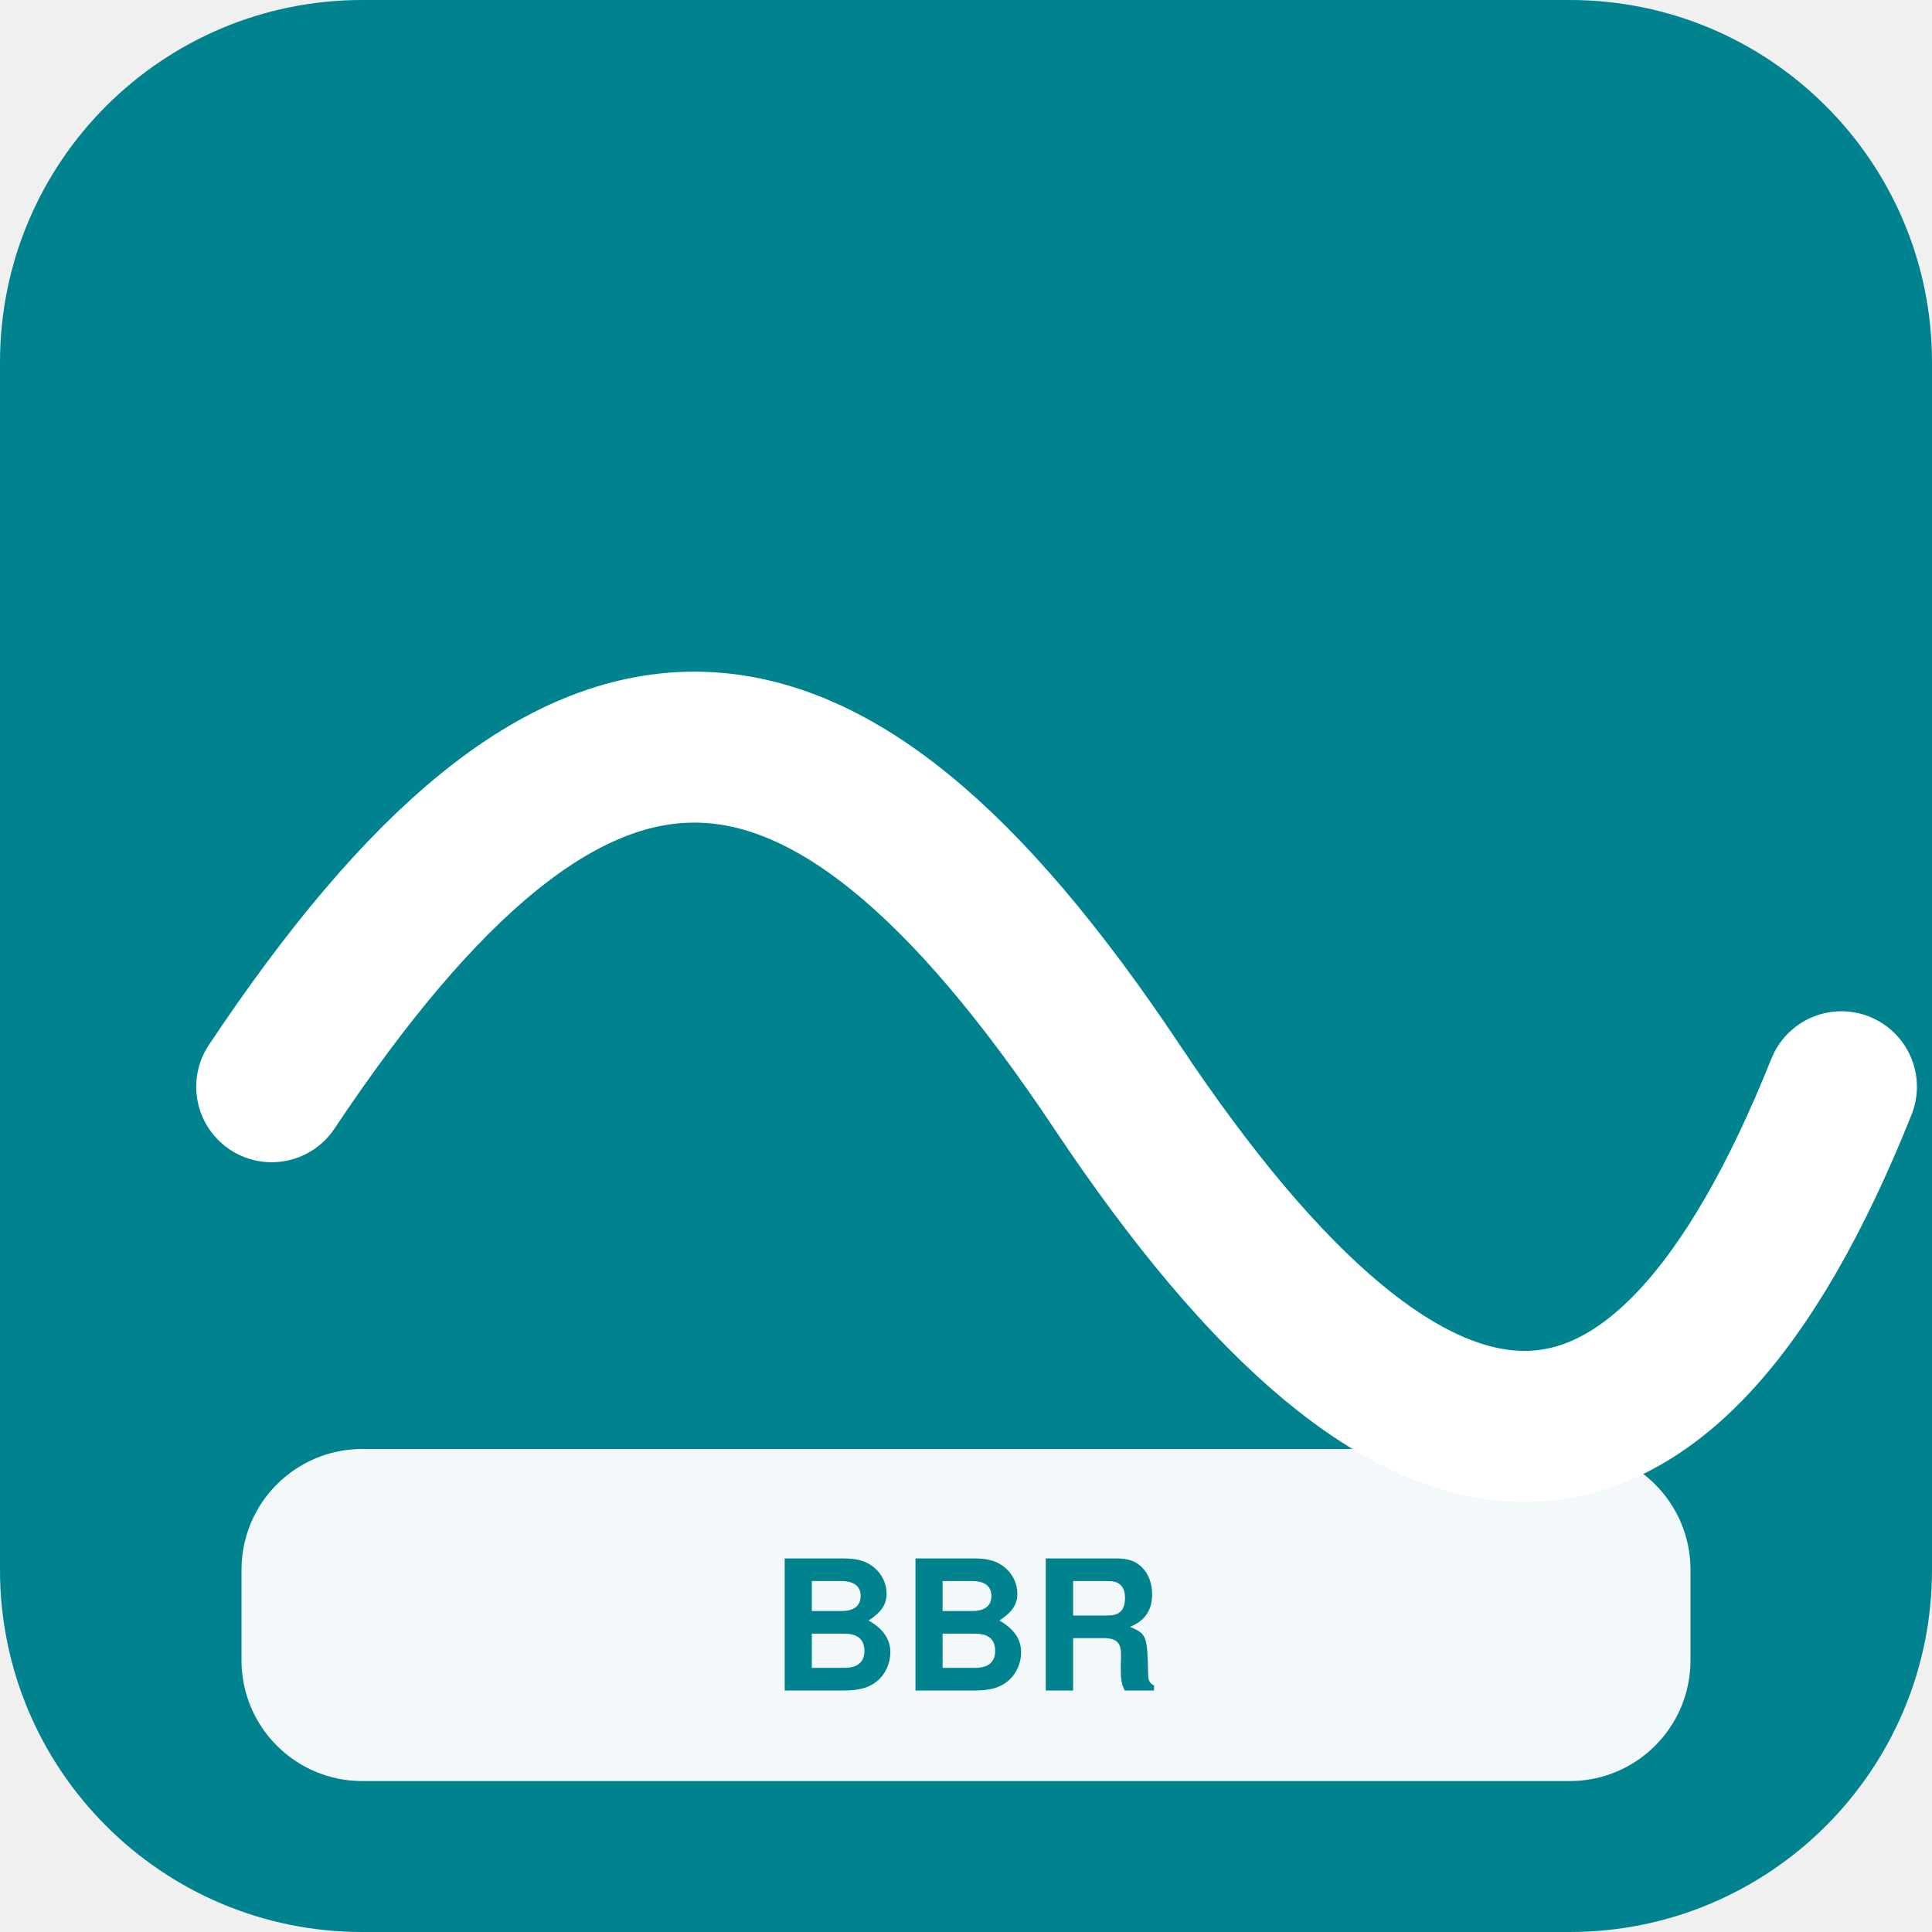
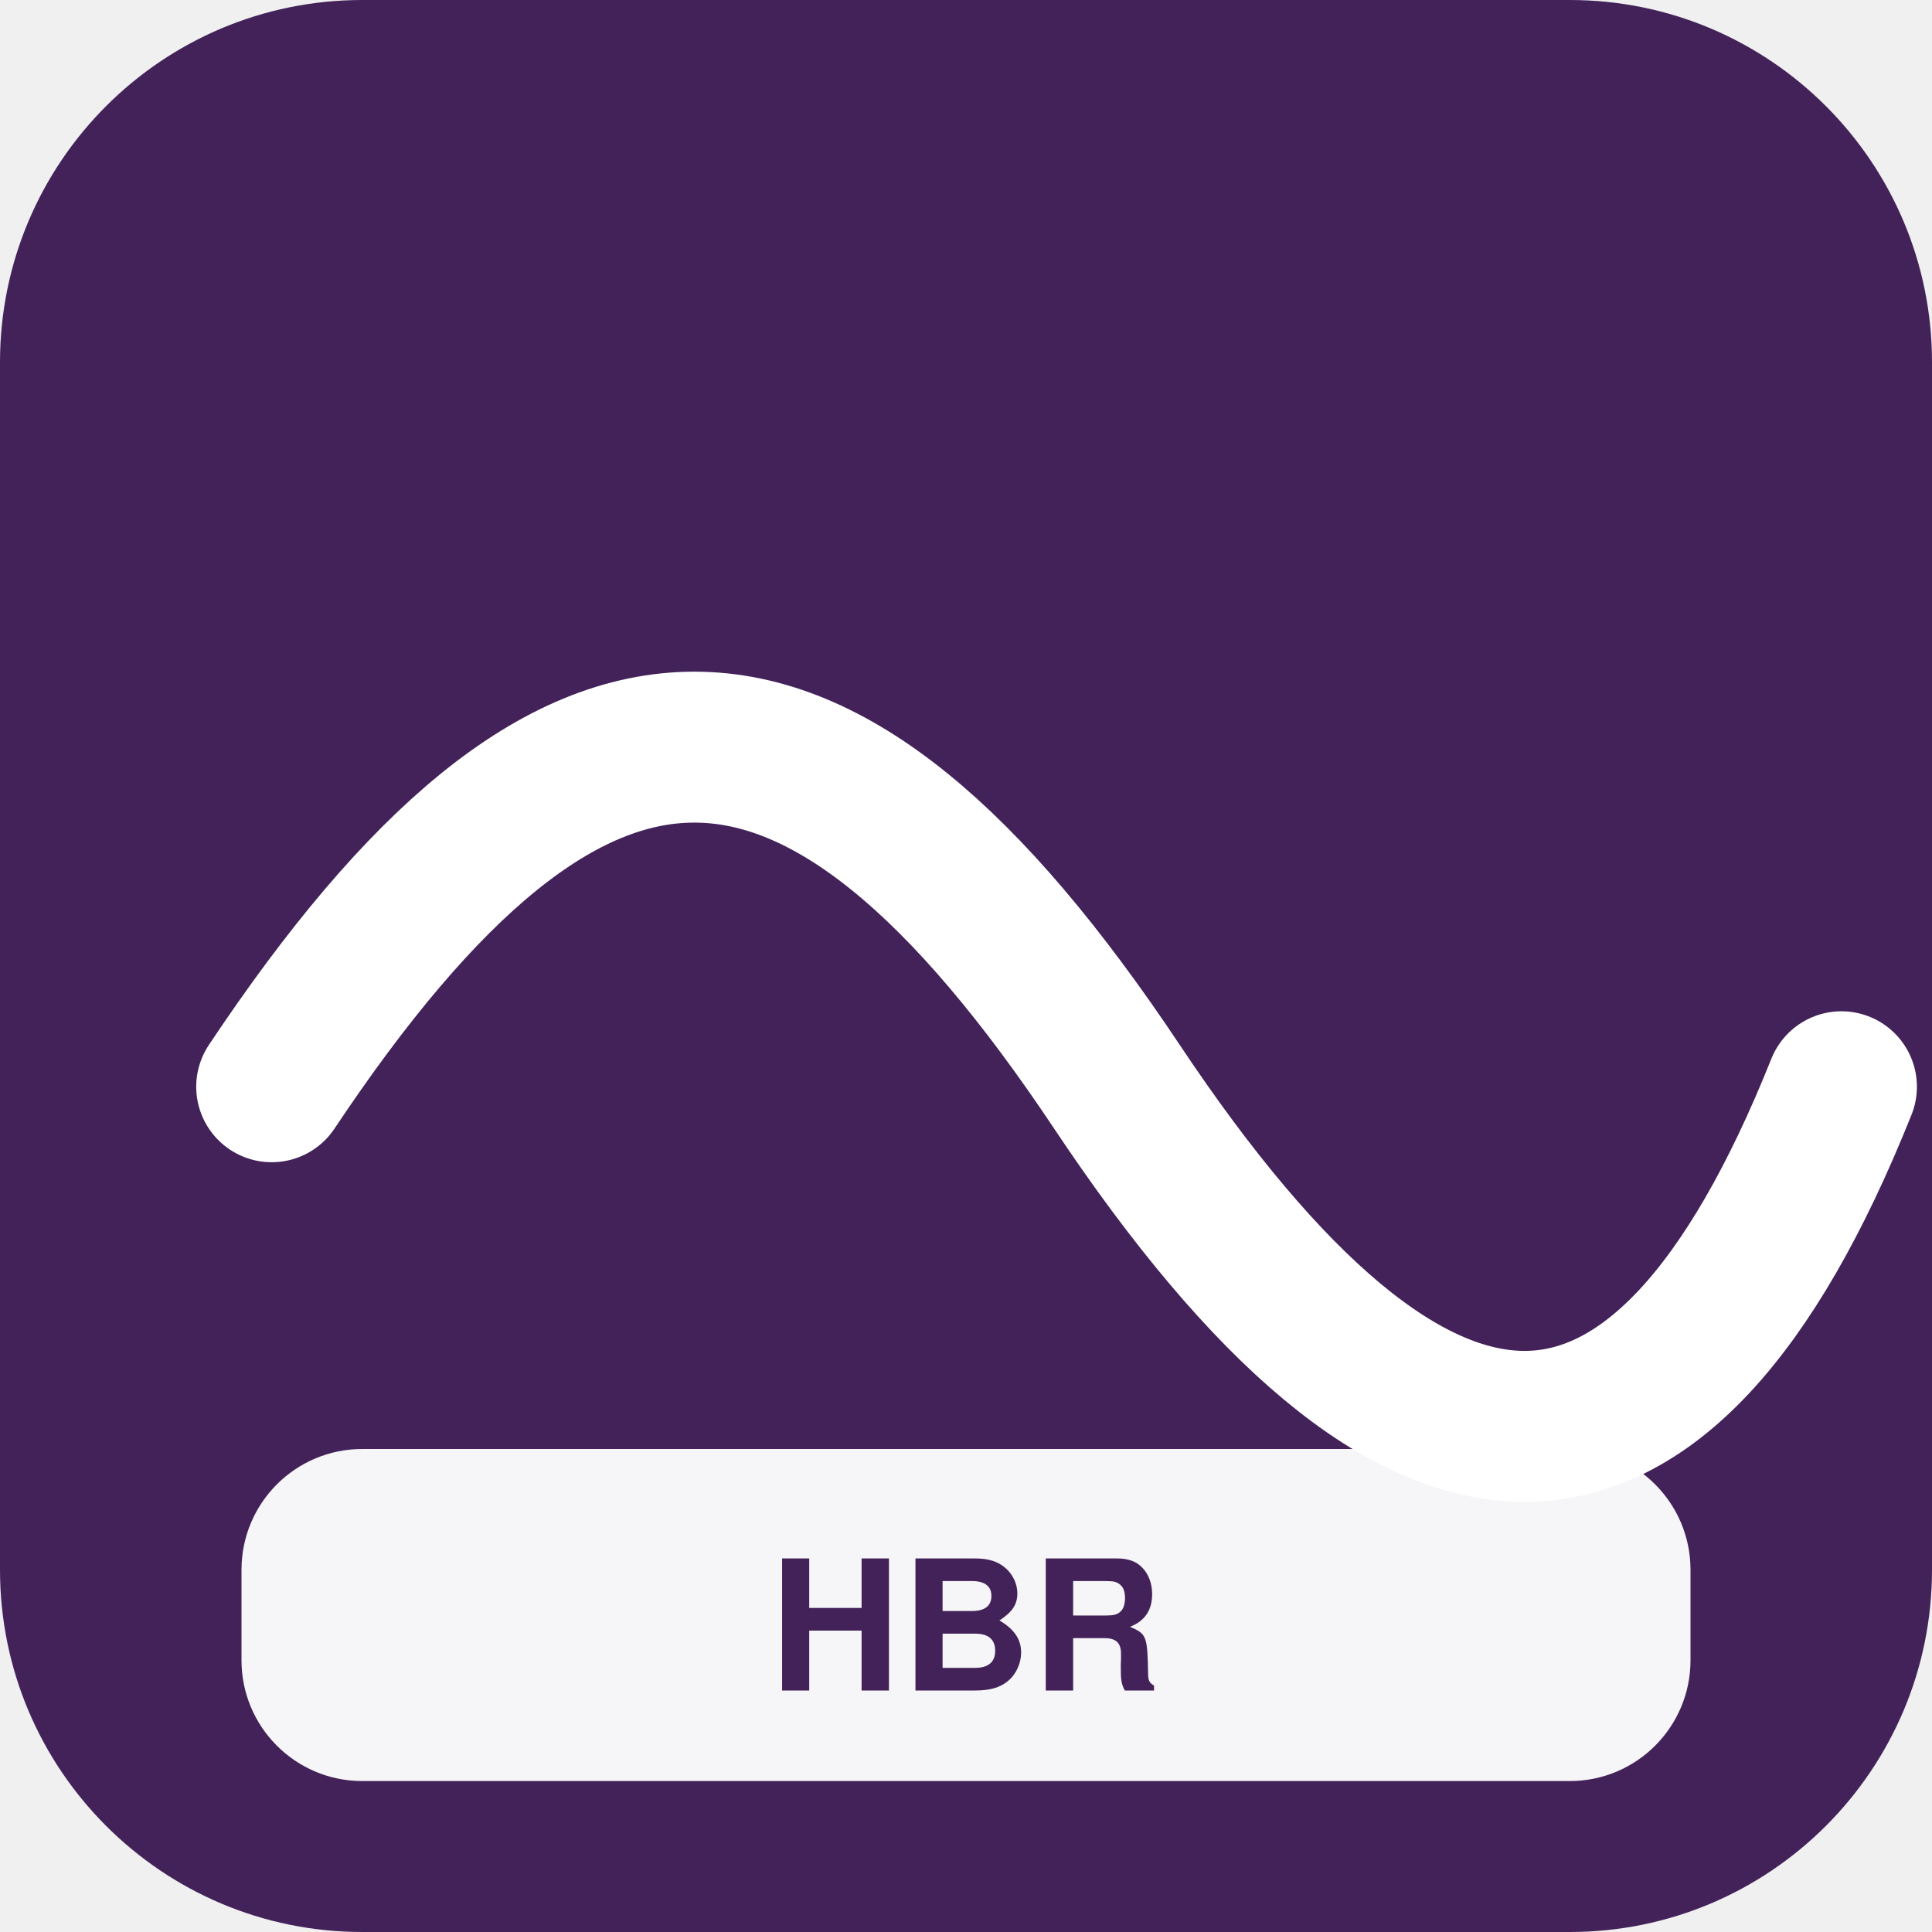
- <svg xmlns="http://www.w3.org/2000/svg" width="256" height="256" viewBox="0 0 128 128" role="img" aria-label="Bristol Bahía Rail">
-   <rect width="128" height="128" rx="24" fill="#00838F" />
+ <svg xmlns="http://www.w3.org/2000/svg" width="256" height="256" viewBox="0 0 128 128" role="img" aria-label="Hamburgo Bahía Rail">
+   <rect width="128" height="128" rx="24" fill="#43225A" />
  <g transform="translate(0,-6)">
    <path d="M18 78 C38 48, 54 48, 74 78 S110 108, 122 78" fill="none" stroke="#FFFFFF" stroke-width="10" stroke-linecap="round" />
  </g>
  <rect x="16" y="96" width="96" height="22" rx="8" fill="#FFFFFF" opacity="0.95" />
-   <text x="64" y="112" text-anchor="middle" font-family="Segoe UI, Helvetica, Arial, sans-serif" font-size="12" font-weight="700" fill="#00838F">BBR</text>
+   <text x="64" y="112" text-anchor="middle" font-family="Segoe UI, Helvetica, Arial, sans-serif" font-size="12" font-weight="700" fill="#43225A">HBR</text>
</svg>
